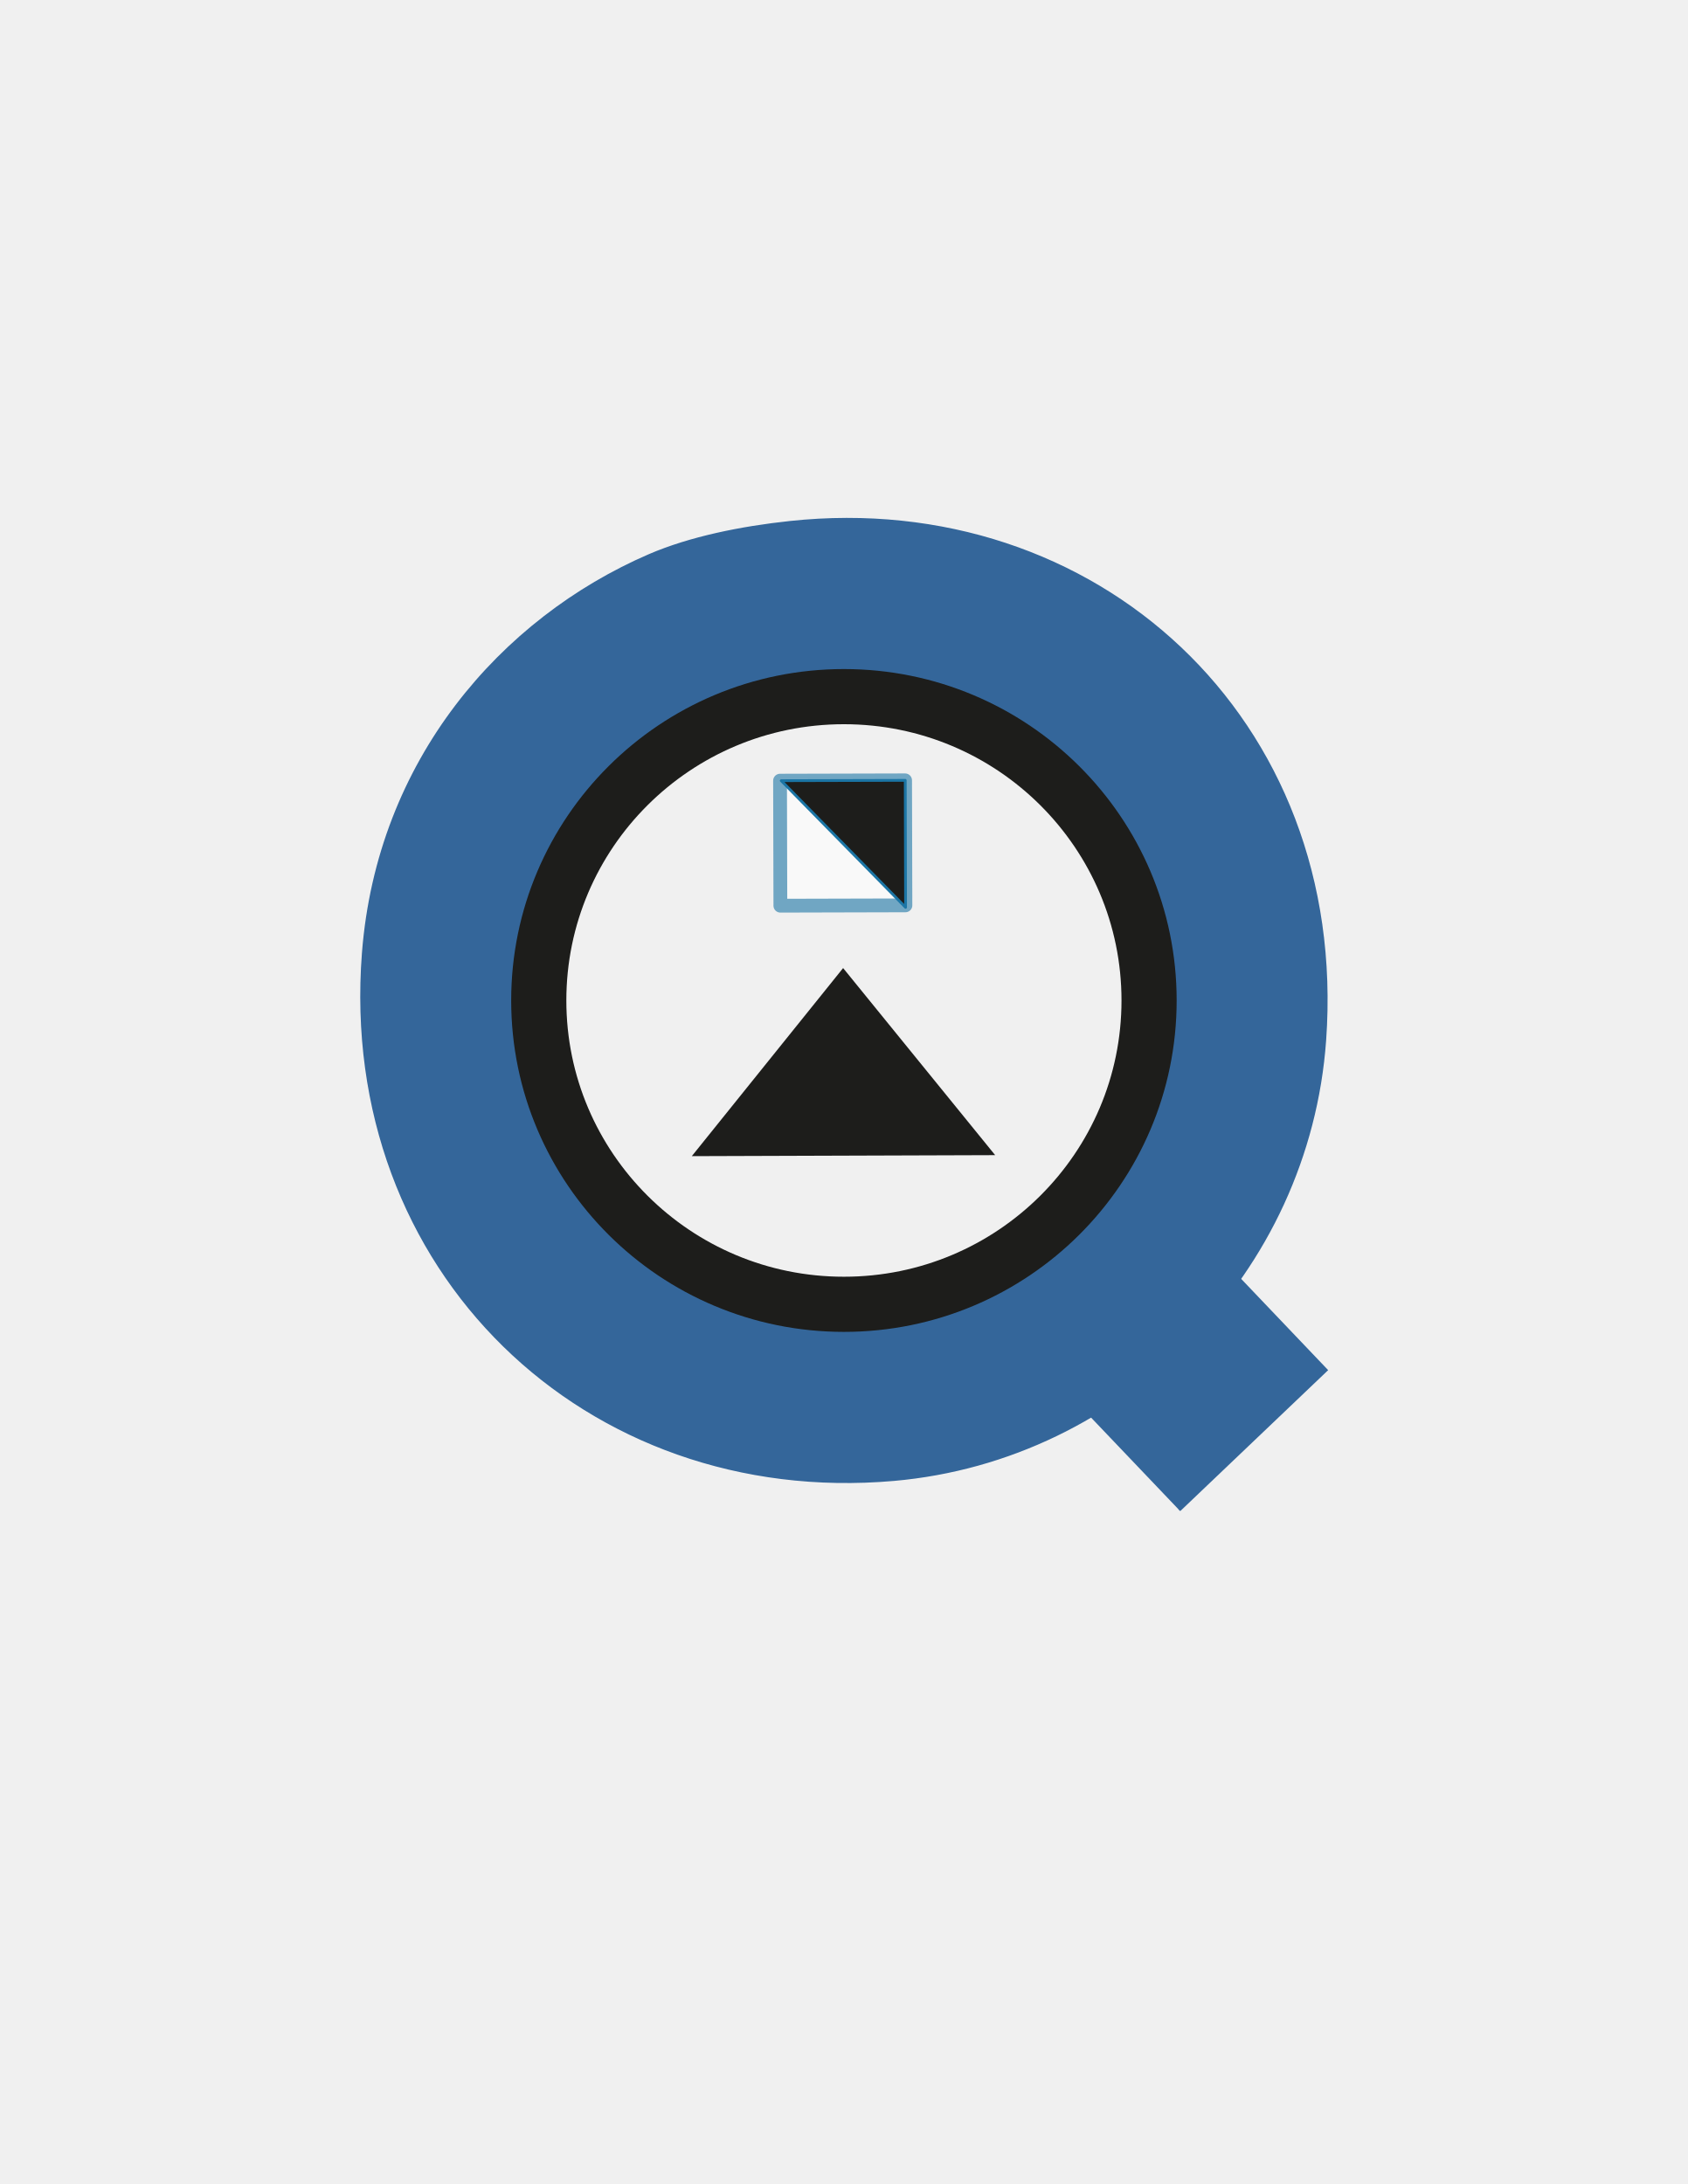
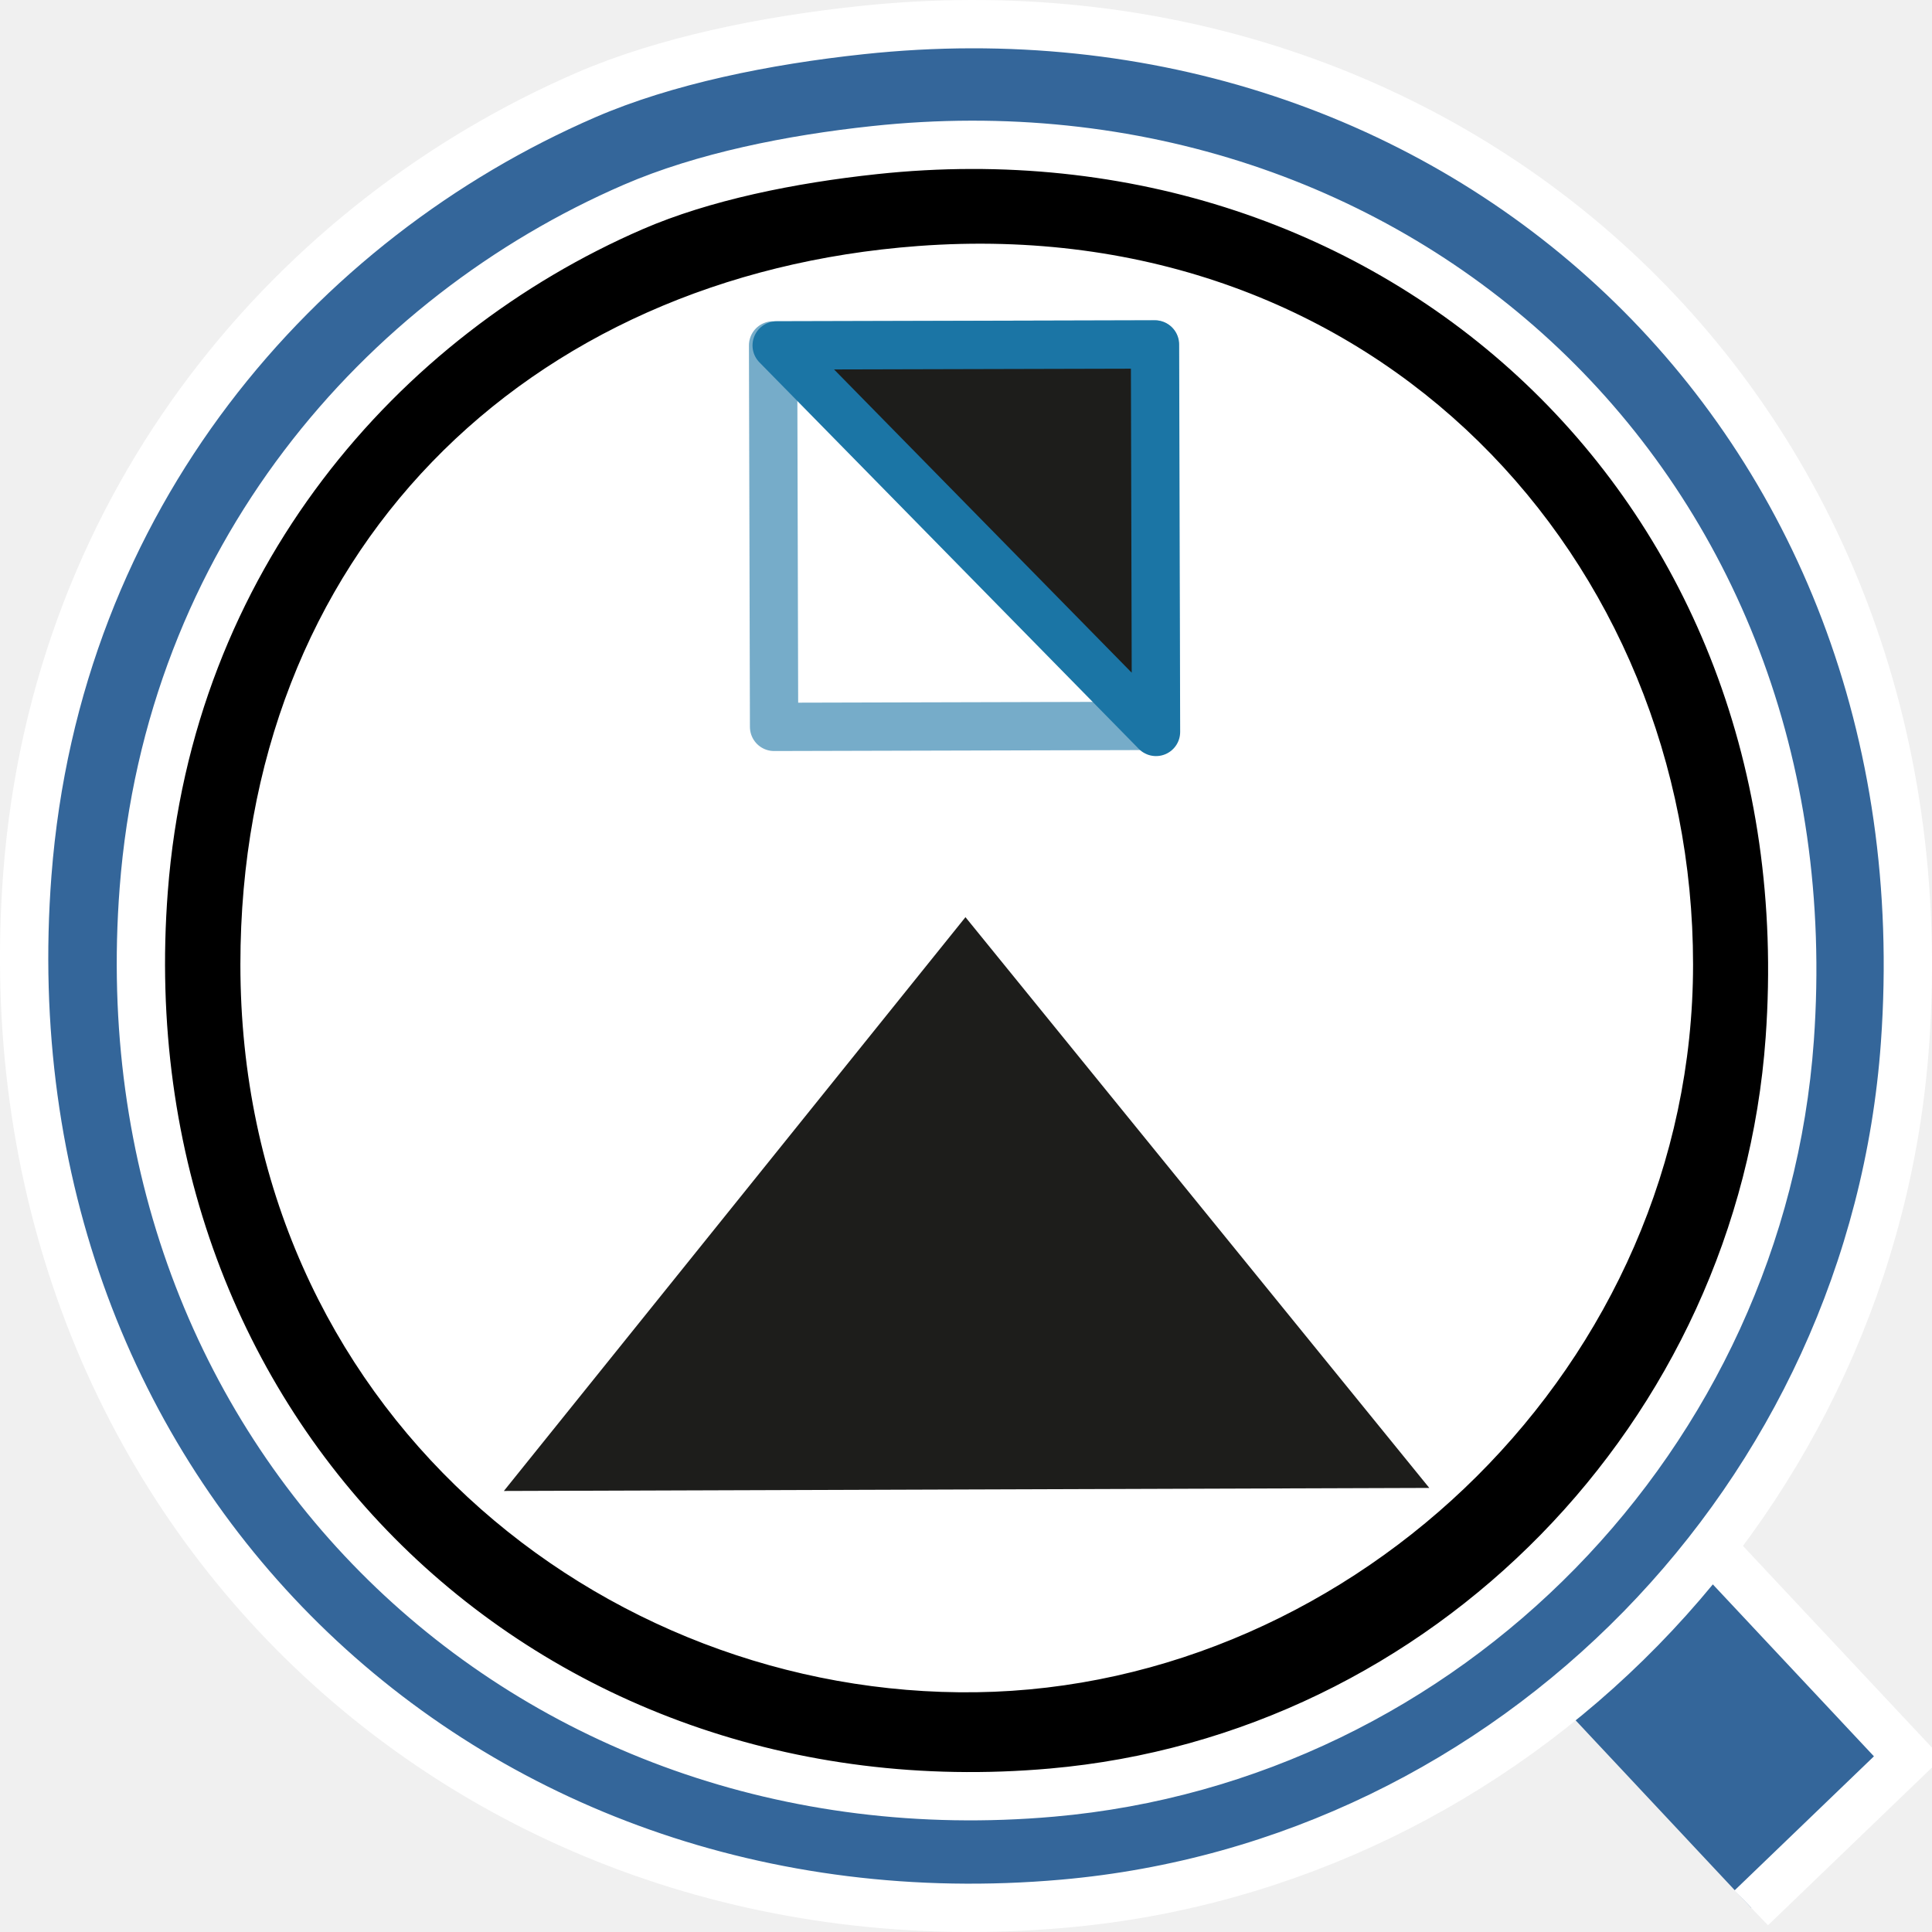
- <svg xmlns="http://www.w3.org/2000/svg" version="1.1" id="Layer_1" x="0px" y="0px" width="612px" height="792px" viewBox="0 0 612 792" enable-background="new 0 0 612 792" xml:space="preserve">
-   <path fill="#34669A" stroke="#34669A" d="M286.502,189.426c110.387-11.796,202.215,71.016,193.845,187.834  c-5.996,83.745-72.714,151.937-156.277,159.283c-111.394,9.797-201.208-75.795-192.342-190.839  c5.38-69.889,50.219-121.146,103.685-144.257C250.227,195.046,268.771,191.319,286.502,189.426z M307.539,474.934  c58.71-0.825,111.198-50.79,111.198-112.7c0-62.436-48.656-116.502-120.214-111.198c-61.114,4.538-105.188,47.499-105.188,111.198  C193.336,431.19,249.355,475.76,307.539,474.934z" />
-   <polyline fill="#34669A" stroke="#34669A" points="358.387,475.013 411.668,424.229 480.878,496.848 427.597,547.63 " />
-   <ellipse fill="none" stroke="#1D1D1B" stroke-width="20" stroke-miterlimit="10" cx="306" cy="362.808" rx="110.648" ry="110.182" />
-   <rect x="282.901" y="283.034" transform="matrix(-1 0.0026 -0.0026 -1 611.9369 610.6176)" opacity="0.6" fill="#FFFFFF" stroke="#1B75A5" stroke-width="5" stroke-linecap="round" stroke-linejoin="round" stroke-miterlimit="10" enable-background="new    " width="45.343" height="45.343" />
-   <polygon fill="#1D1D1B" points="250.84,419.264 360.84,418.898 305.707,351.057 " />
-   <polygon fill="#1D1D1B" stroke="#1B75A5" stroke-linecap="round" stroke-linejoin="round" stroke-miterlimit="10" enable-background="new    " points="  328.356,329.041 283.268,283.1 328.237,282.983 " />
+ <svg xmlns="http://www.w3.org/2000/svg" version="1.1" id="Layer_1_copy" x="0px" y="0px" width="40px" height="40px" viewBox="0 0 40 40" enable-background="new 0 0 40 40" xml:space="preserve">
+   <ellipse fill="#FFFFFF" stroke="#FFFFFF" stroke-width="0.25" stroke-miterlimit="10" cx="20" cy="20.094" rx="15.833" ry="15.75" />
+   <polyline fill="#34669A" stroke="#FFFFFF" stroke-miterlimit="10" points="31.352,34.262 34.592,31.143 39.5,36.381 36.258,39.5 " />
+   <path fill="#34669A" stroke="#FFFFFF" stroke-miterlimit="10" d="M17.826,0.625c12.309-1.318,22.549,7.936,21.615,20.989  c-0.668,9.358-8.108,16.979-17.426,17.8C9.593,40.51-0.421,30.945,0.567,18.089c0.6-7.811,5.6-13.538,11.562-16.121  C13.781,1.253,15.849,0.836,17.826,0.625z M20.229,37.139c8.789-0.125,16.644-7.619,16.644-16.907  c0-9.366-7.283-17.477-17.994-16.68C9.731,4.233,3.135,10.677,3.135,20.232C3.135,30.576,11.52,37.261,20.229,37.139z" />
+   <path stroke="#FFFFFF" stroke-miterlimit="10" d="M18.104,3.108c10.792-1.157,19.769,6.957,18.951,18.402  c-0.586,8.204-7.106,14.885-15.277,15.604c-10.888,0.96-19.668-7.427-18.802-18.696C3.5,11.571,7.883,6.549,13.11,4.285  C14.558,3.658,16.371,3.293,18.104,3.108z M20.208,34.536c7.573-0.106,14.345-6.565,14.345-14.569  c0-8.071-6.277-15.061-15.507-14.375c-7.884,0.586-13.569,6.14-13.569,14.375C5.477,28.881,12.702,34.643,20.208,34.536z" />
+   <rect x="16.016" y="7.141" transform="matrix(1 -0.0026 0.0026 1 -0.0287 0.0519)" opacity="0.6" fill="#FFFFFF" stroke="#1B75A5" stroke-linecap="round" stroke-linejoin="round" stroke-miterlimit="10" enable-background="new    " width="7.898" height="7.898" />
+   <polygon fill="#1D1D1B" points="10.432,30.869 29.592,30.806 19.989,18.989 " />
+   <polygon fill="#1D1D1B" stroke="#1B75A5" stroke-linecap="round" stroke-linejoin="round" stroke-miterlimit="10" points="  23.934,15.154 16.08,7.152 23.913,7.132 " />
</svg>
